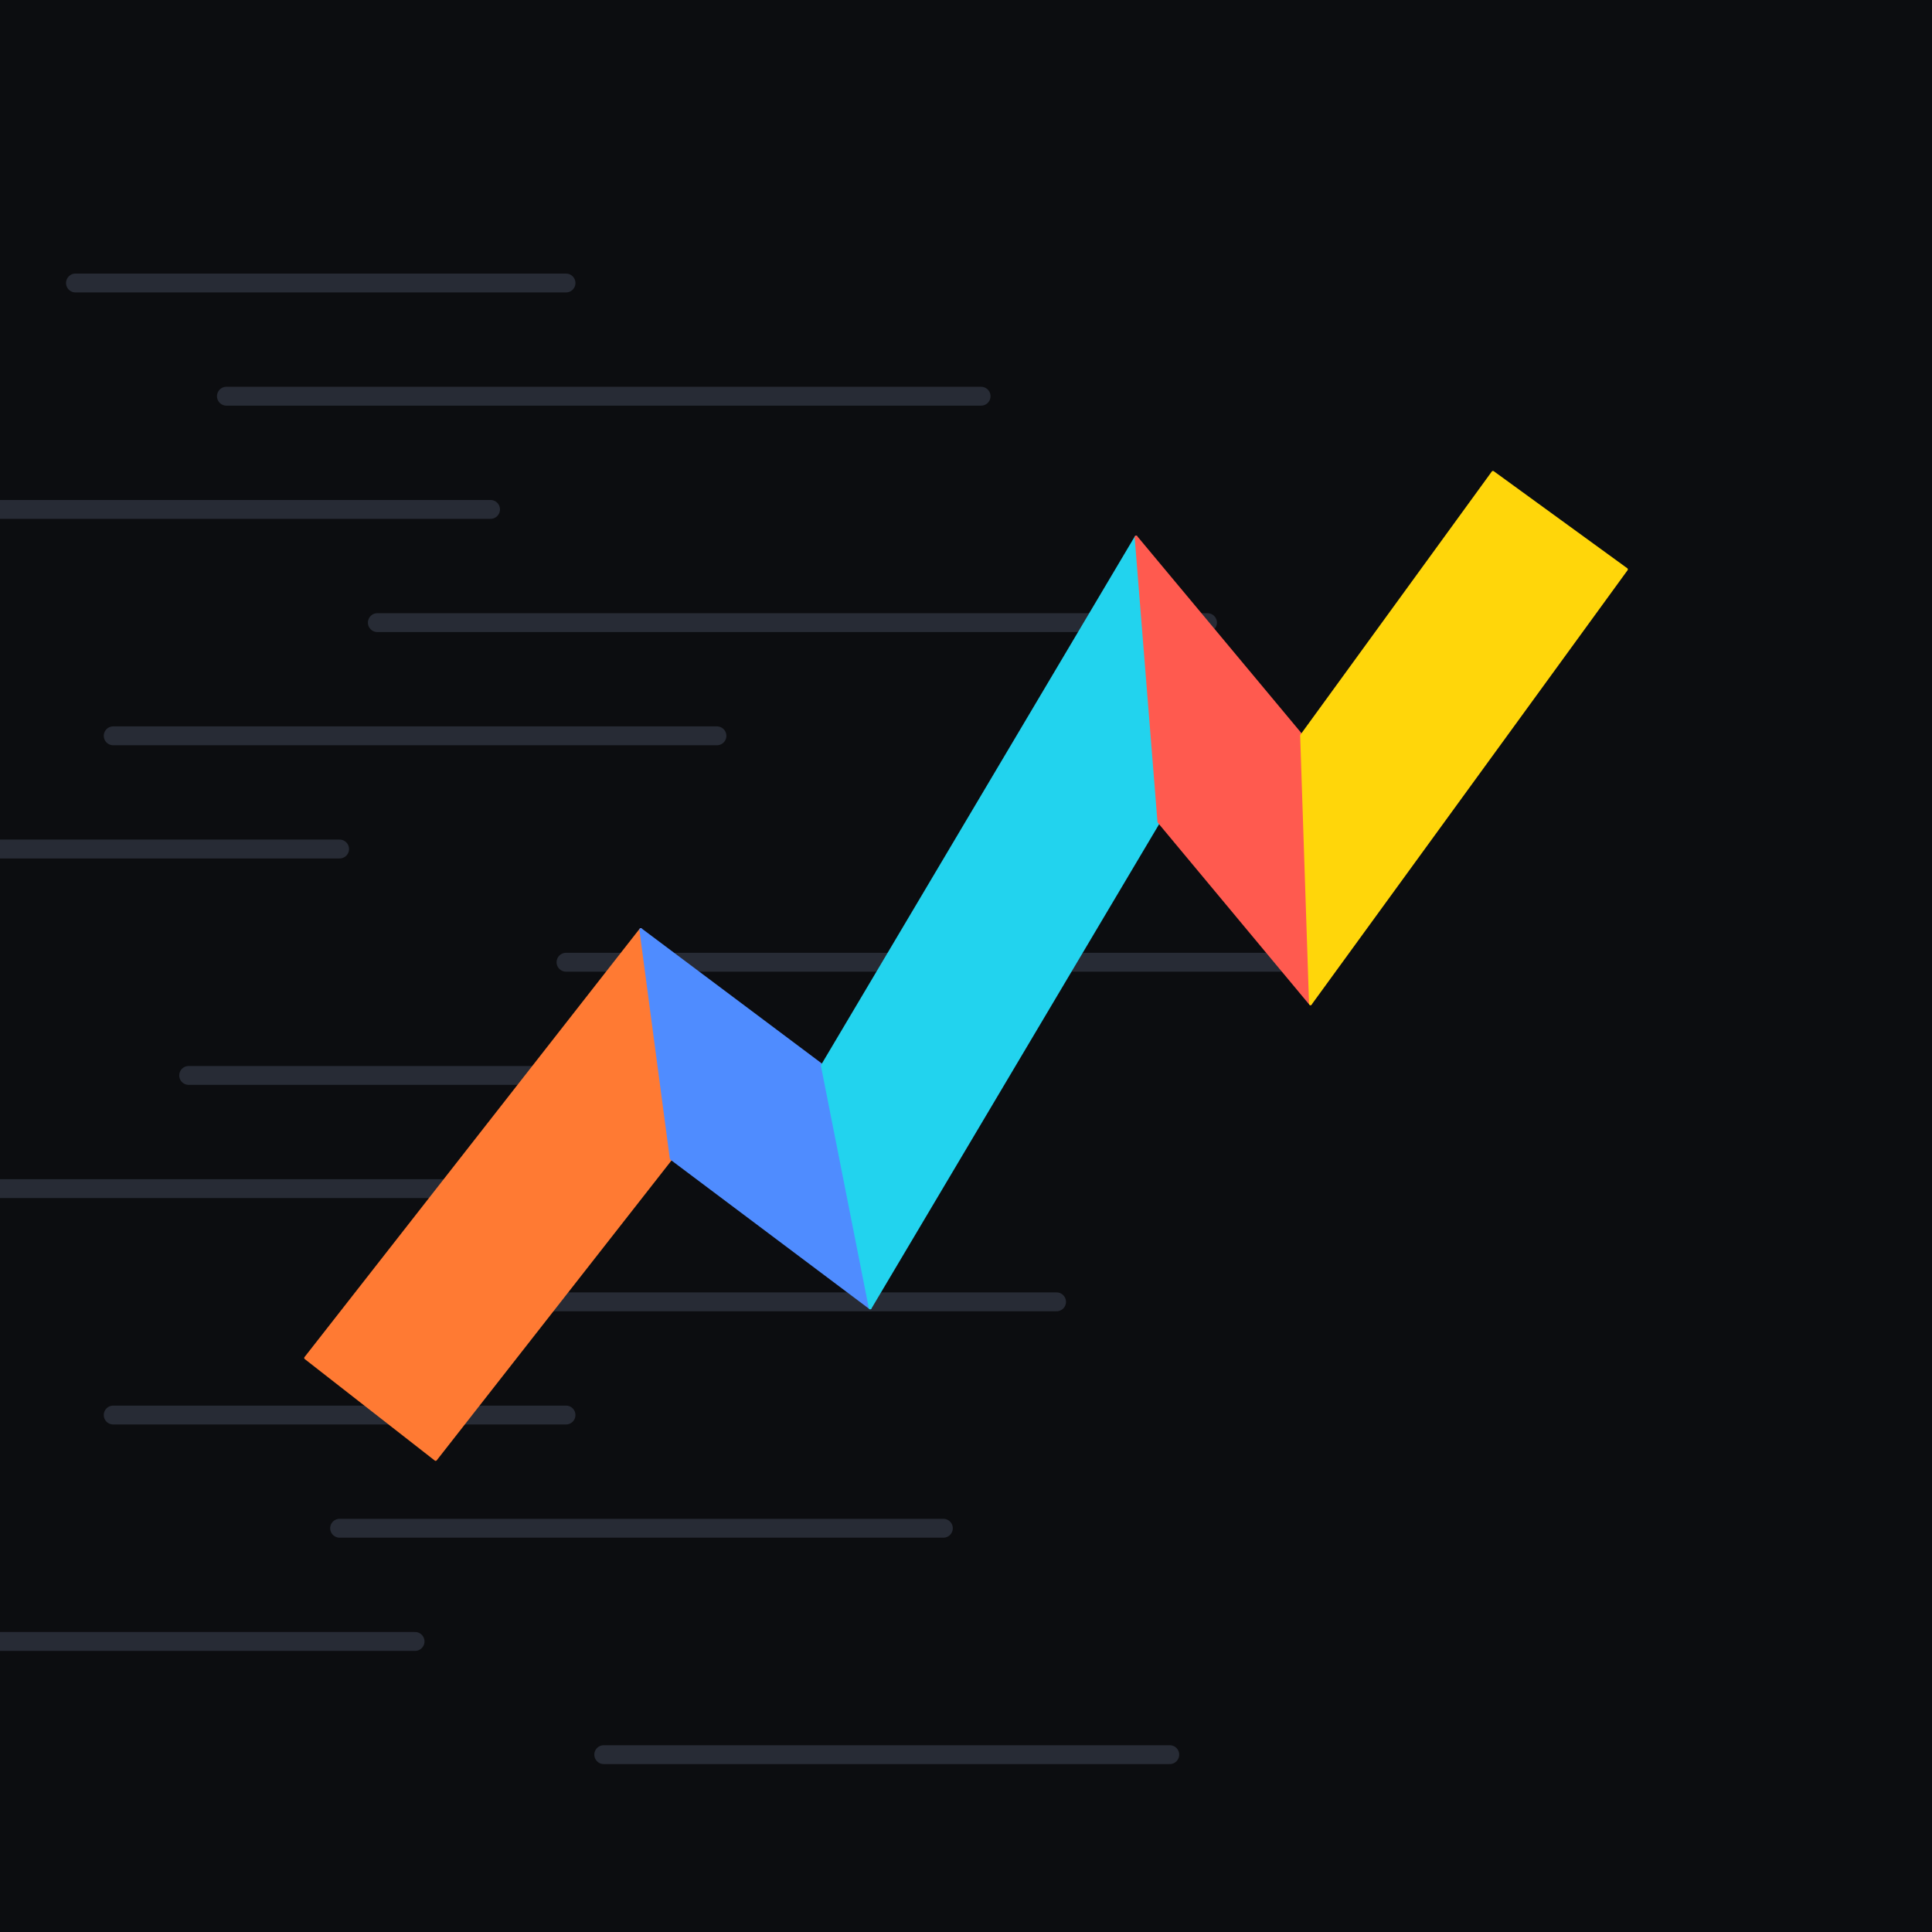
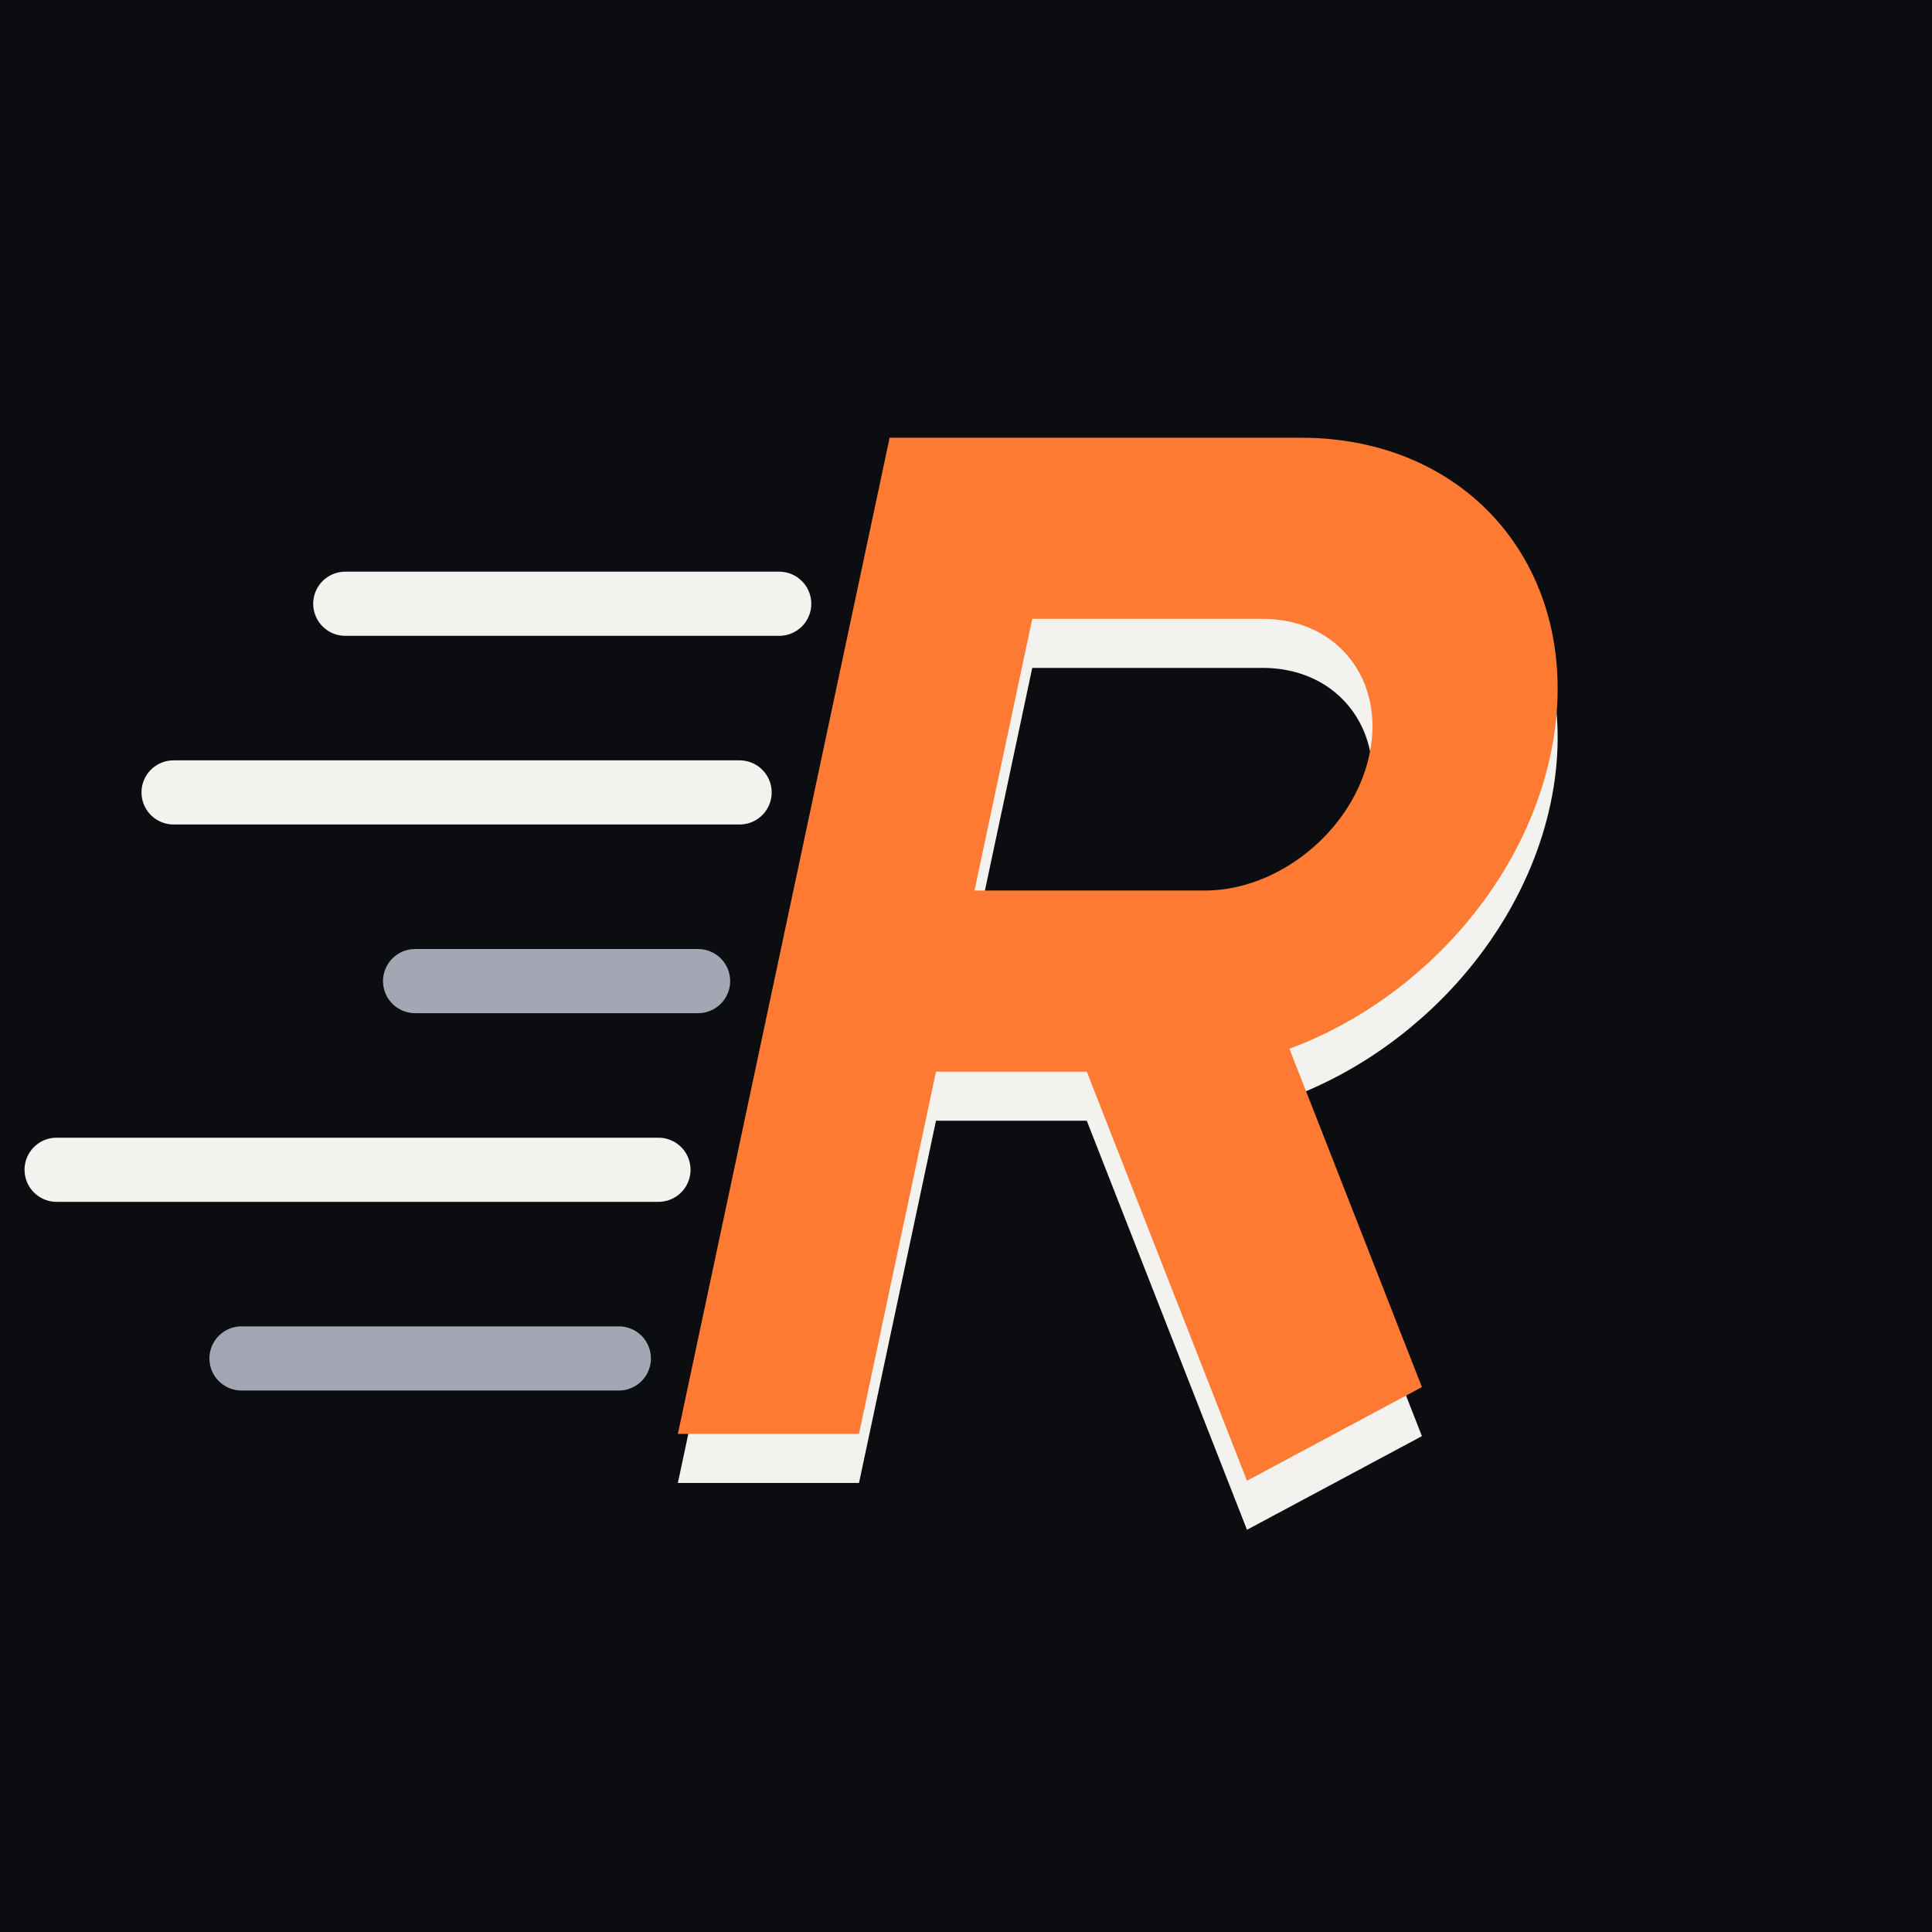
- <svg xmlns="http://www.w3.org/2000/svg" viewBox="0 0 1024 1024" width="1024" height="1024" role="img" aria-label="Rush">
+ <svg xmlns="http://www.w3.org/2000/svg" viewBox="0 0 1024 1024" width="1024" height="1024" role="img" aria-label="R orange relief blanc">
  <rect width="1024" height="1024" fill="#0c0d10" />
-   <g stroke="#272b35" stroke-width="10" stroke-linecap="round">
-     <line x1="40" y1="150" x2="300" y2="150" />
-     <line x1="120" y1="210" x2="520" y2="210" />
-     <line x1="0" y1="270" x2="260" y2="270" />
-     <line x1="200" y1="330" x2="640" y2="330" />
-     <line x1="60" y1="390" x2="380" y2="390" />
-     <line x1="0" y1="450" x2="180" y2="450" />
-     <line x1="300" y1="510" x2="700" y2="510" />
-     <line x1="100" y1="570" x2="440" y2="570" />
-     <line x1="0" y1="630" x2="320" y2="630" />
-     <line x1="240" y1="690" x2="560" y2="690" />
-     <line x1="60" y1="750" x2="300" y2="750" />
-     <line x1="180" y1="810" x2="500" y2="810" />
-     <line x1="0" y1="870" x2="220" y2="870" />
-     <line x1="320" y1="930" x2="620" y2="930" />
+   <line x1="183" y1="320" x2="413" y2="320" stroke="#f3f2ee" stroke-width="34" stroke-linecap="round" />
+   <line x1="92" y1="420" x2="392" y2="420" stroke="#f3f2ee" stroke-width="34" stroke-linecap="round" />
+   <line x1="220" y1="520" x2="370" y2="520" stroke="#a2a7b3" stroke-width="34" stroke-linecap="round" />
+   <line x1="30" y1="620" x2="349" y2="620" stroke="#f3f2ee" stroke-width="34" stroke-linecap="round" />
+   <line x1="128" y1="720" x2="328" y2="720" stroke="#a2a7b3" stroke-width="34" stroke-linecap="round" />
+   <g transform="translate(0 26)">
+     <g transform="translate(70 0) translate(512 512) skewX(-12) translate(-512 -512)">
+       <path d="M390 760V280H560a120 120 0 0 1 0 240H390M545 520L690 760" fill="none" stroke="#f3f2ee" stroke-width="96" stroke-linejoin="miter" stroke-miterlimit="10" />
+     </g>
  </g>
-   <g transform="translate(78.8 82.8) scale(0.8403)">
-     <polygon fill="#ff7a33" stroke="#ff7a33" stroke-width="1.79" stroke-linejoin="round" points="181.0,822.0 329.6,632.2 310.4,487.8 99.0,758.0" />
-     <polygon fill="#4f8cff" stroke="#4f8cff" stroke-width="1.79" stroke-linejoin="round" points="329.6,632.2 455.1,726.4 424.9,573.6 310.4,487.8" />
-     <polygon fill="#22d3ee" stroke="#22d3ee" stroke-width="1.79" stroke-linejoin="round" points="455.1,726.4 637.2,419.8 622.8,240.2 424.9,573.6" />
-     <polygon fill="#ff5a4f" stroke="#ff5a4f" stroke-width="1.79" stroke-linejoin="round" points="637.2,419.8 732.8,534.6 727.2,365.4 622.8,240.2" />
-     <polygon fill="#ffd60a" stroke="#ffd60a" stroke-width="1.79" stroke-linejoin="round" points="732.8,534.6 932.1,260.6 847.9,199.4 727.2,365.4" />
+   <g transform="translate(0 0)">
+     <g transform="translate(70 0) translate(512 512) skewX(-12) translate(-512 -512)">
+       <path d="M390 760V280H560a120 120 0 0 1 0 240H390M545 520L690 760" fill="none" stroke="#ff7a33" stroke-width="96" stroke-linejoin="miter" stroke-miterlimit="10" />
+     </g>
  </g>
</svg>
